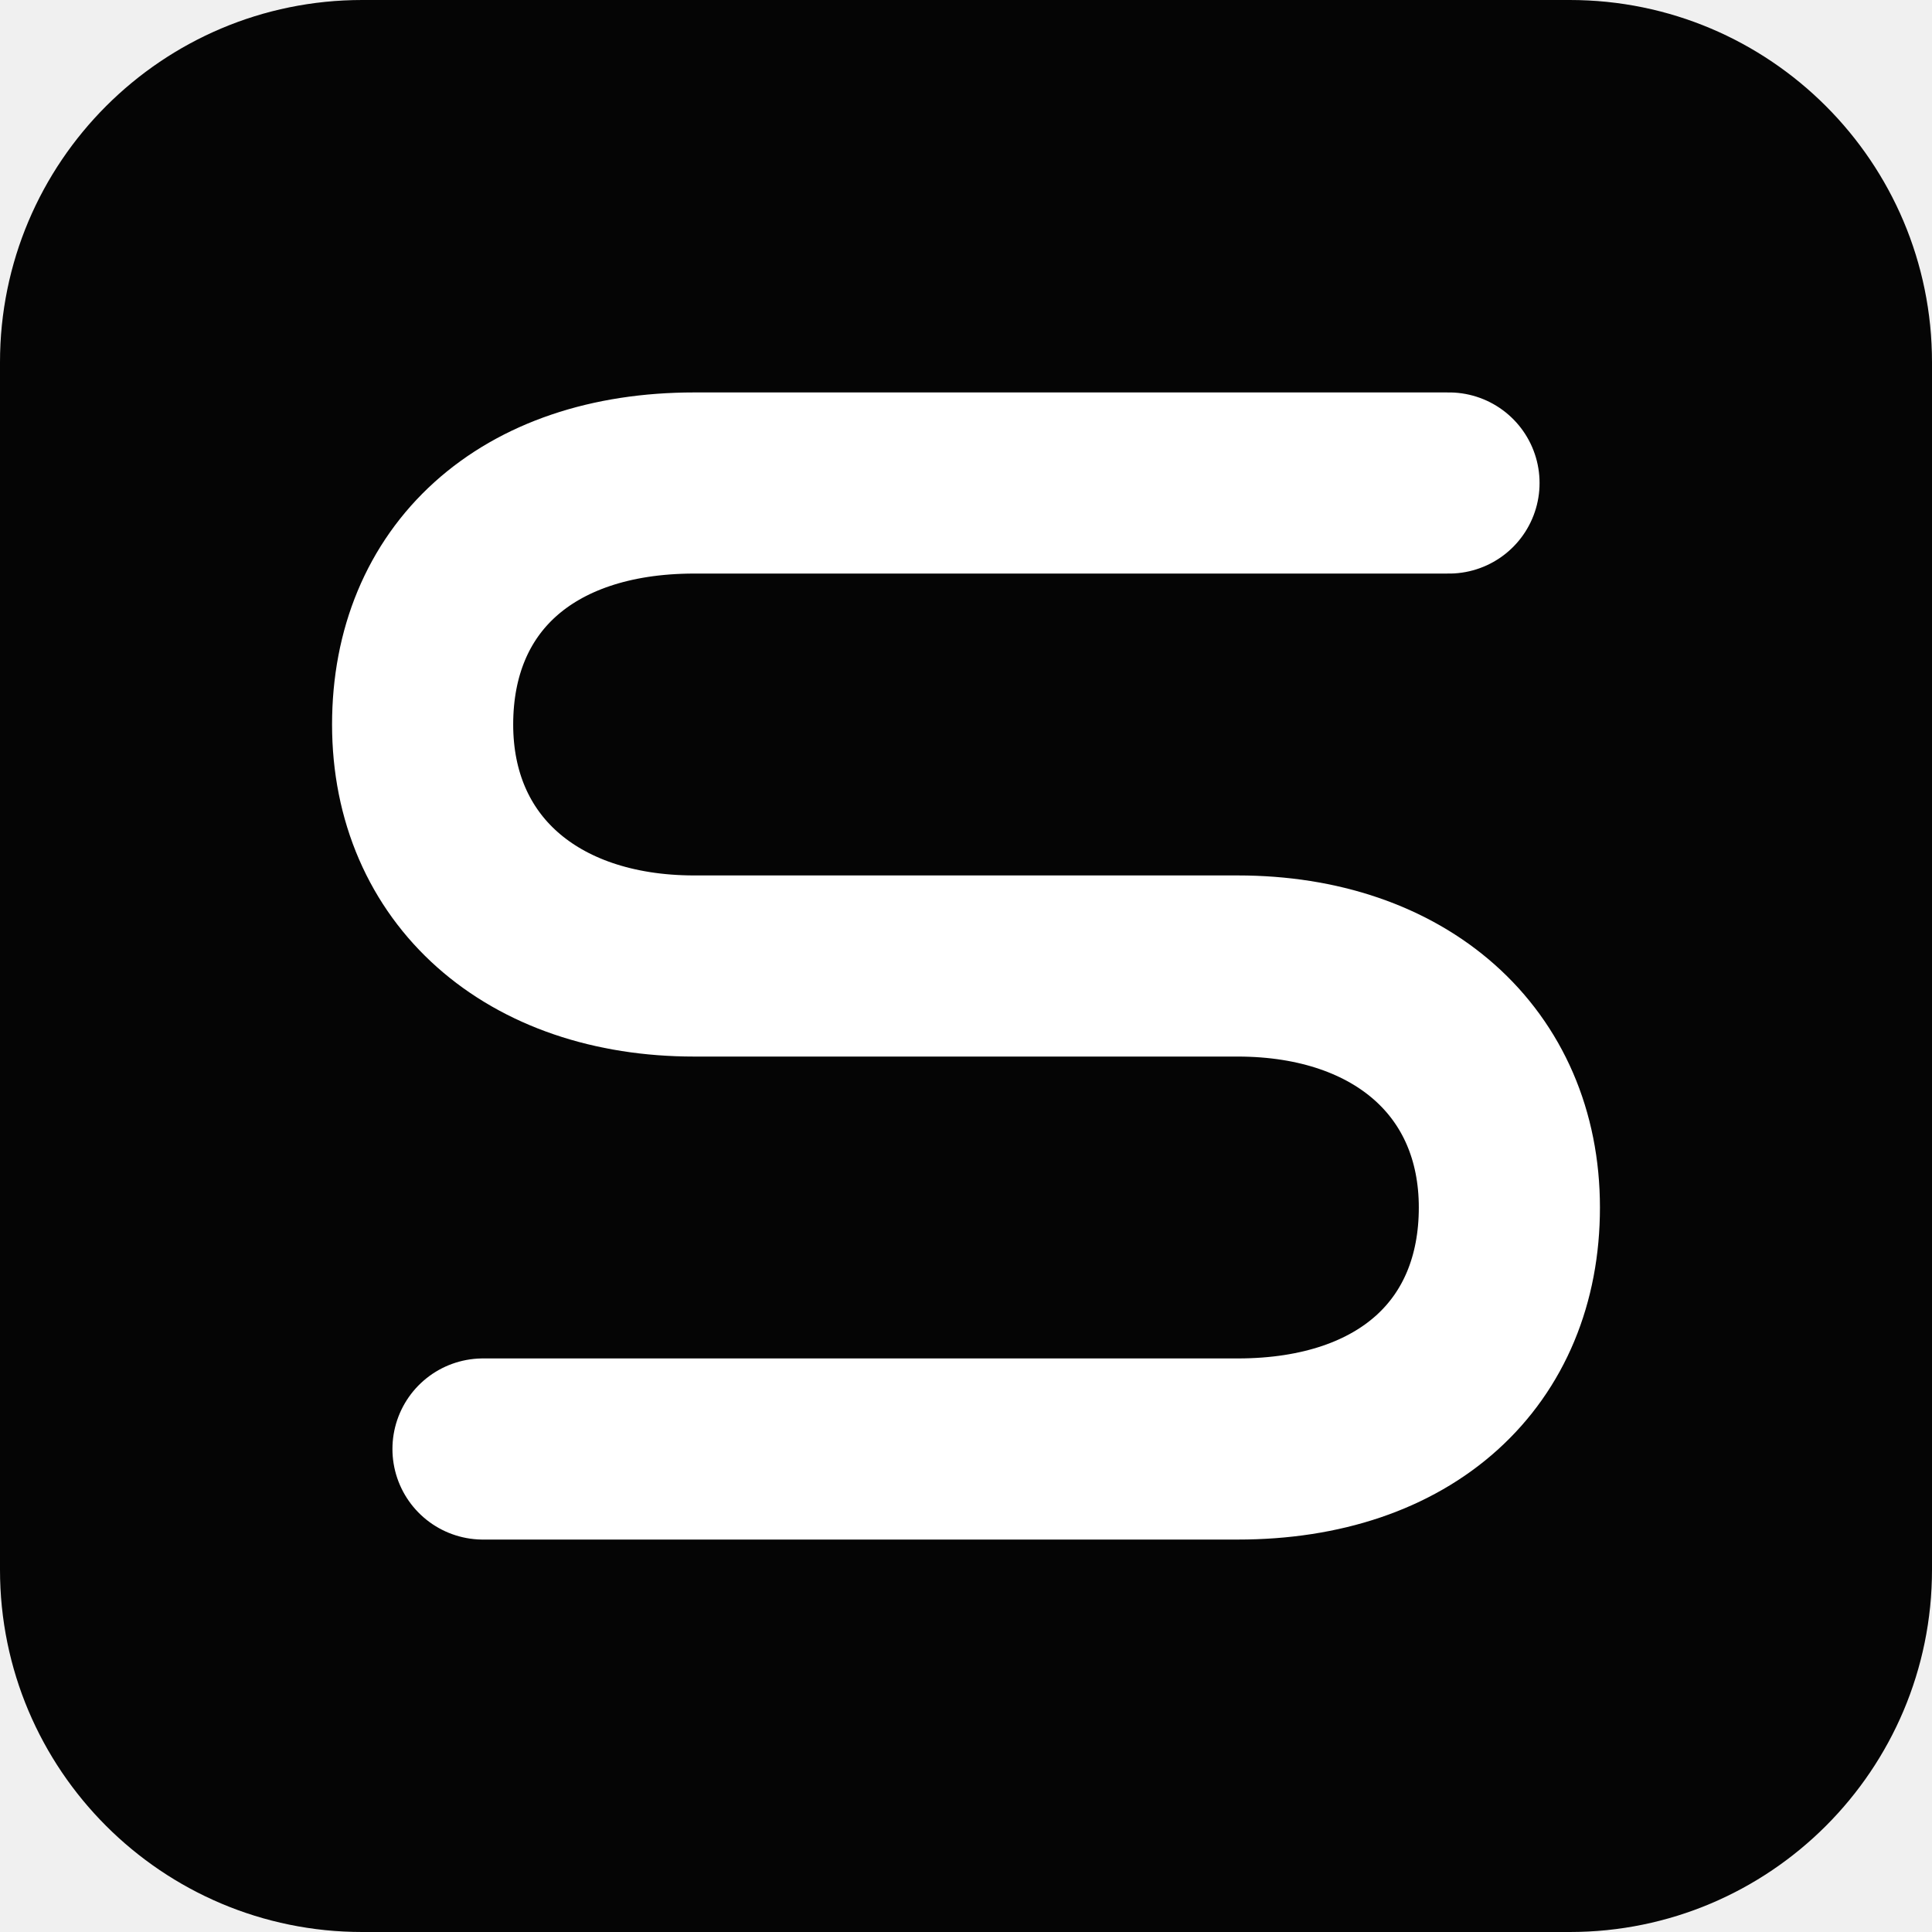
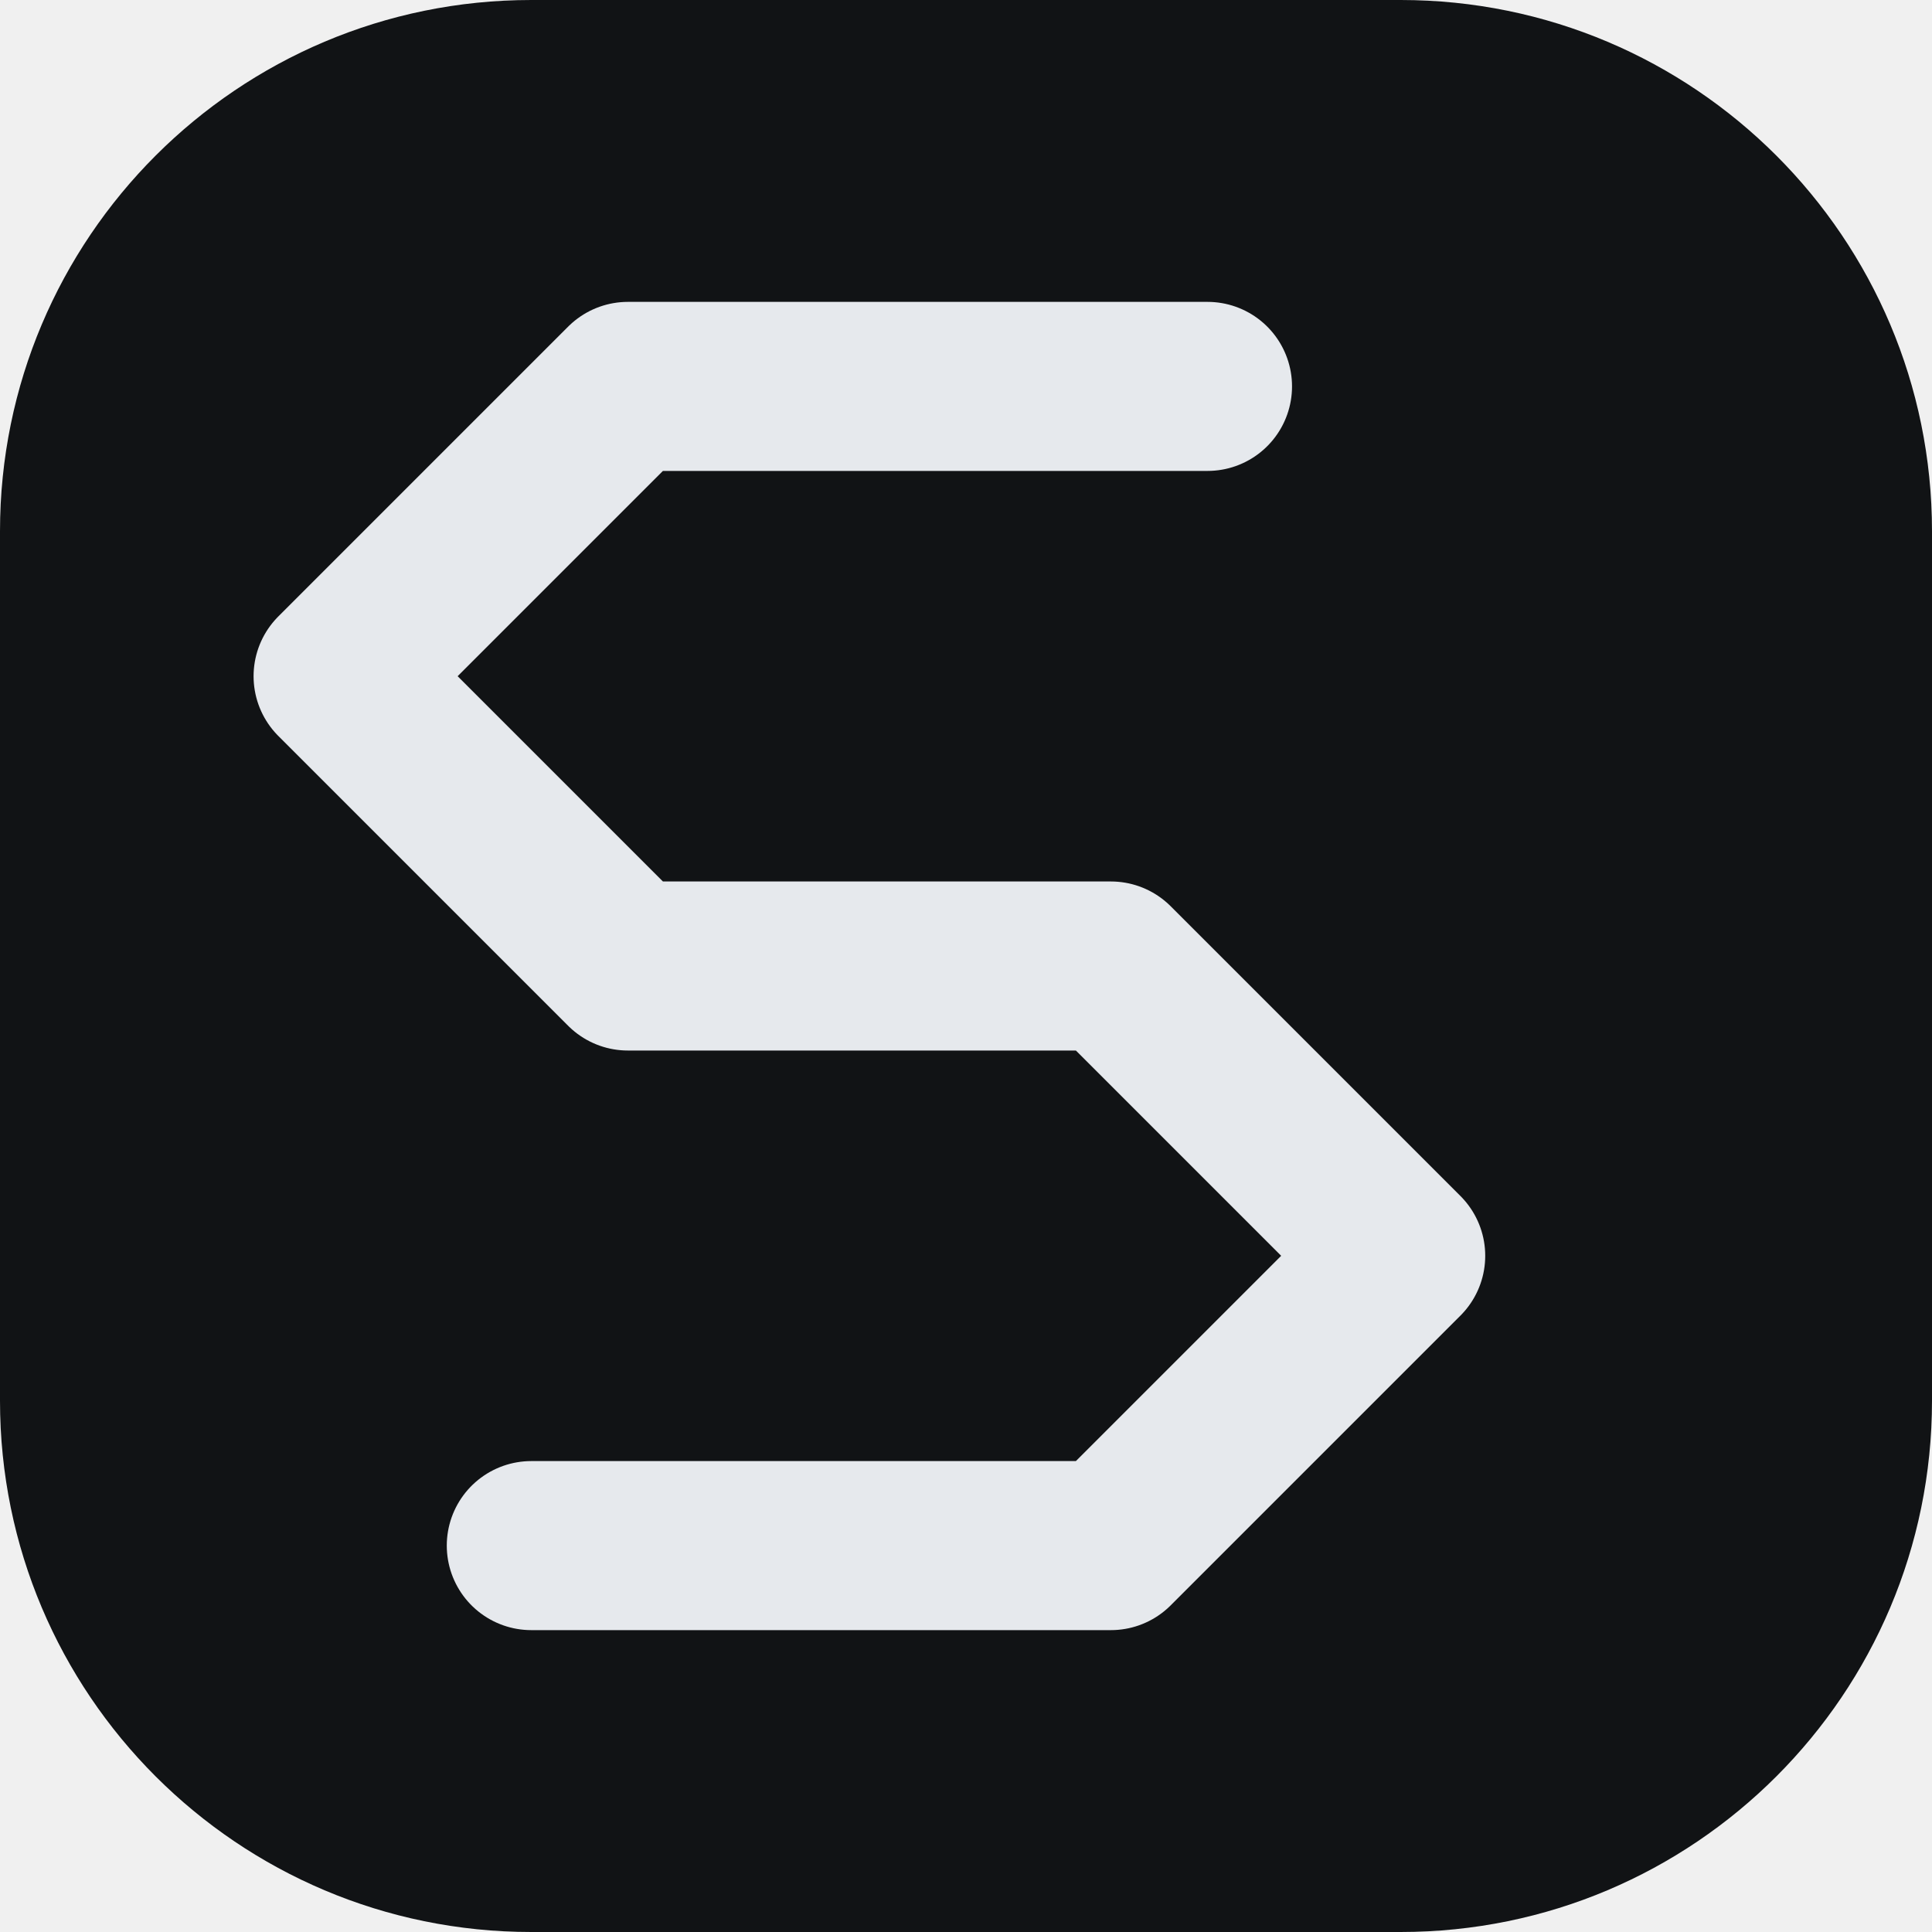
- <svg xmlns="http://www.w3.org/2000/svg" viewBox="0 0 32 32">
-   <rect width="32" height="32" rx="6" fill="#050505" />
-   <path d="M24 8H11.5C8.7 8 7 9.6 7 12C7 14.4 8.8 16 11.5 16H20.5C23.2 16 25 17.6 25 20C25 22.4 23.3 24 20.5 24H8" fill="none" stroke="#fff" stroke-width="3" stroke-linecap="round" stroke-linejoin="round" />
+ <svg xmlns="http://www.w3.org/2000/svg" viewBox="0 0 40 40">
+   <rect width="40" height="40" rx="11" fill="#111315" />
+   <path d="M25 8H13L7 14L13 20H23L29 26L23 32H11" fill="none" stroke="#e6e9ed" stroke-width="3.5" stroke-linecap="round" stroke-linejoin="round" />
</svg>
